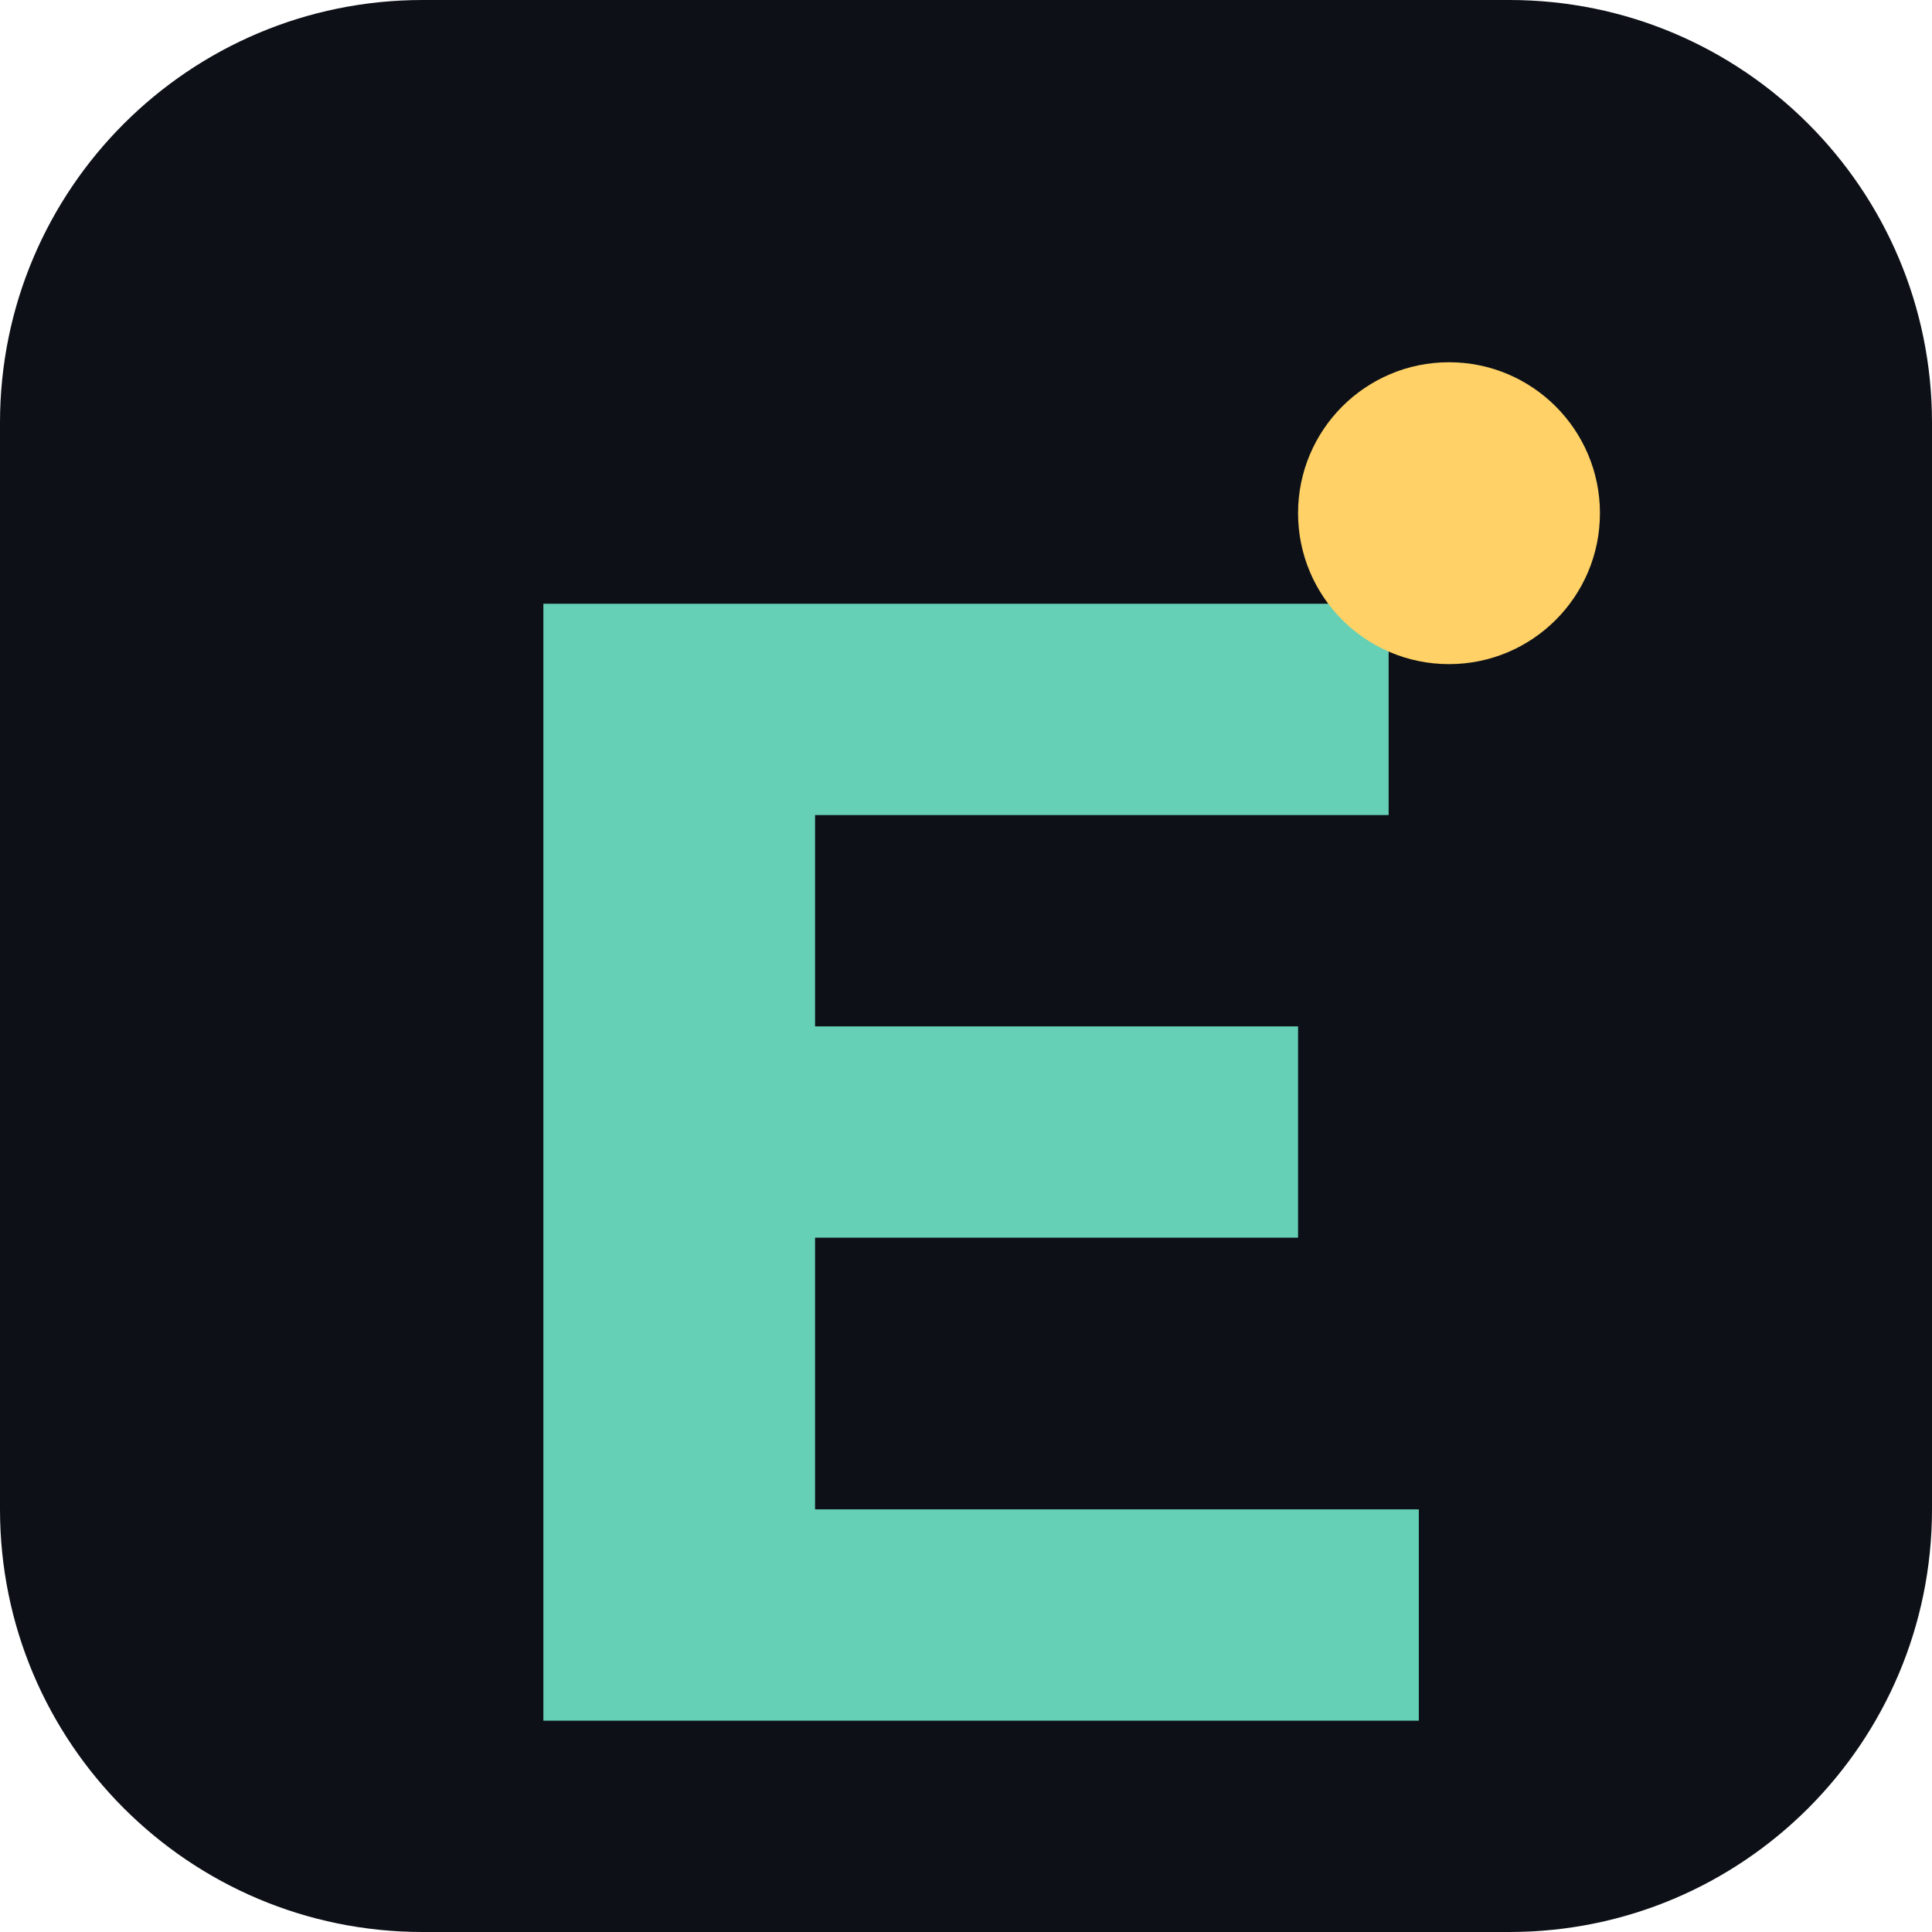
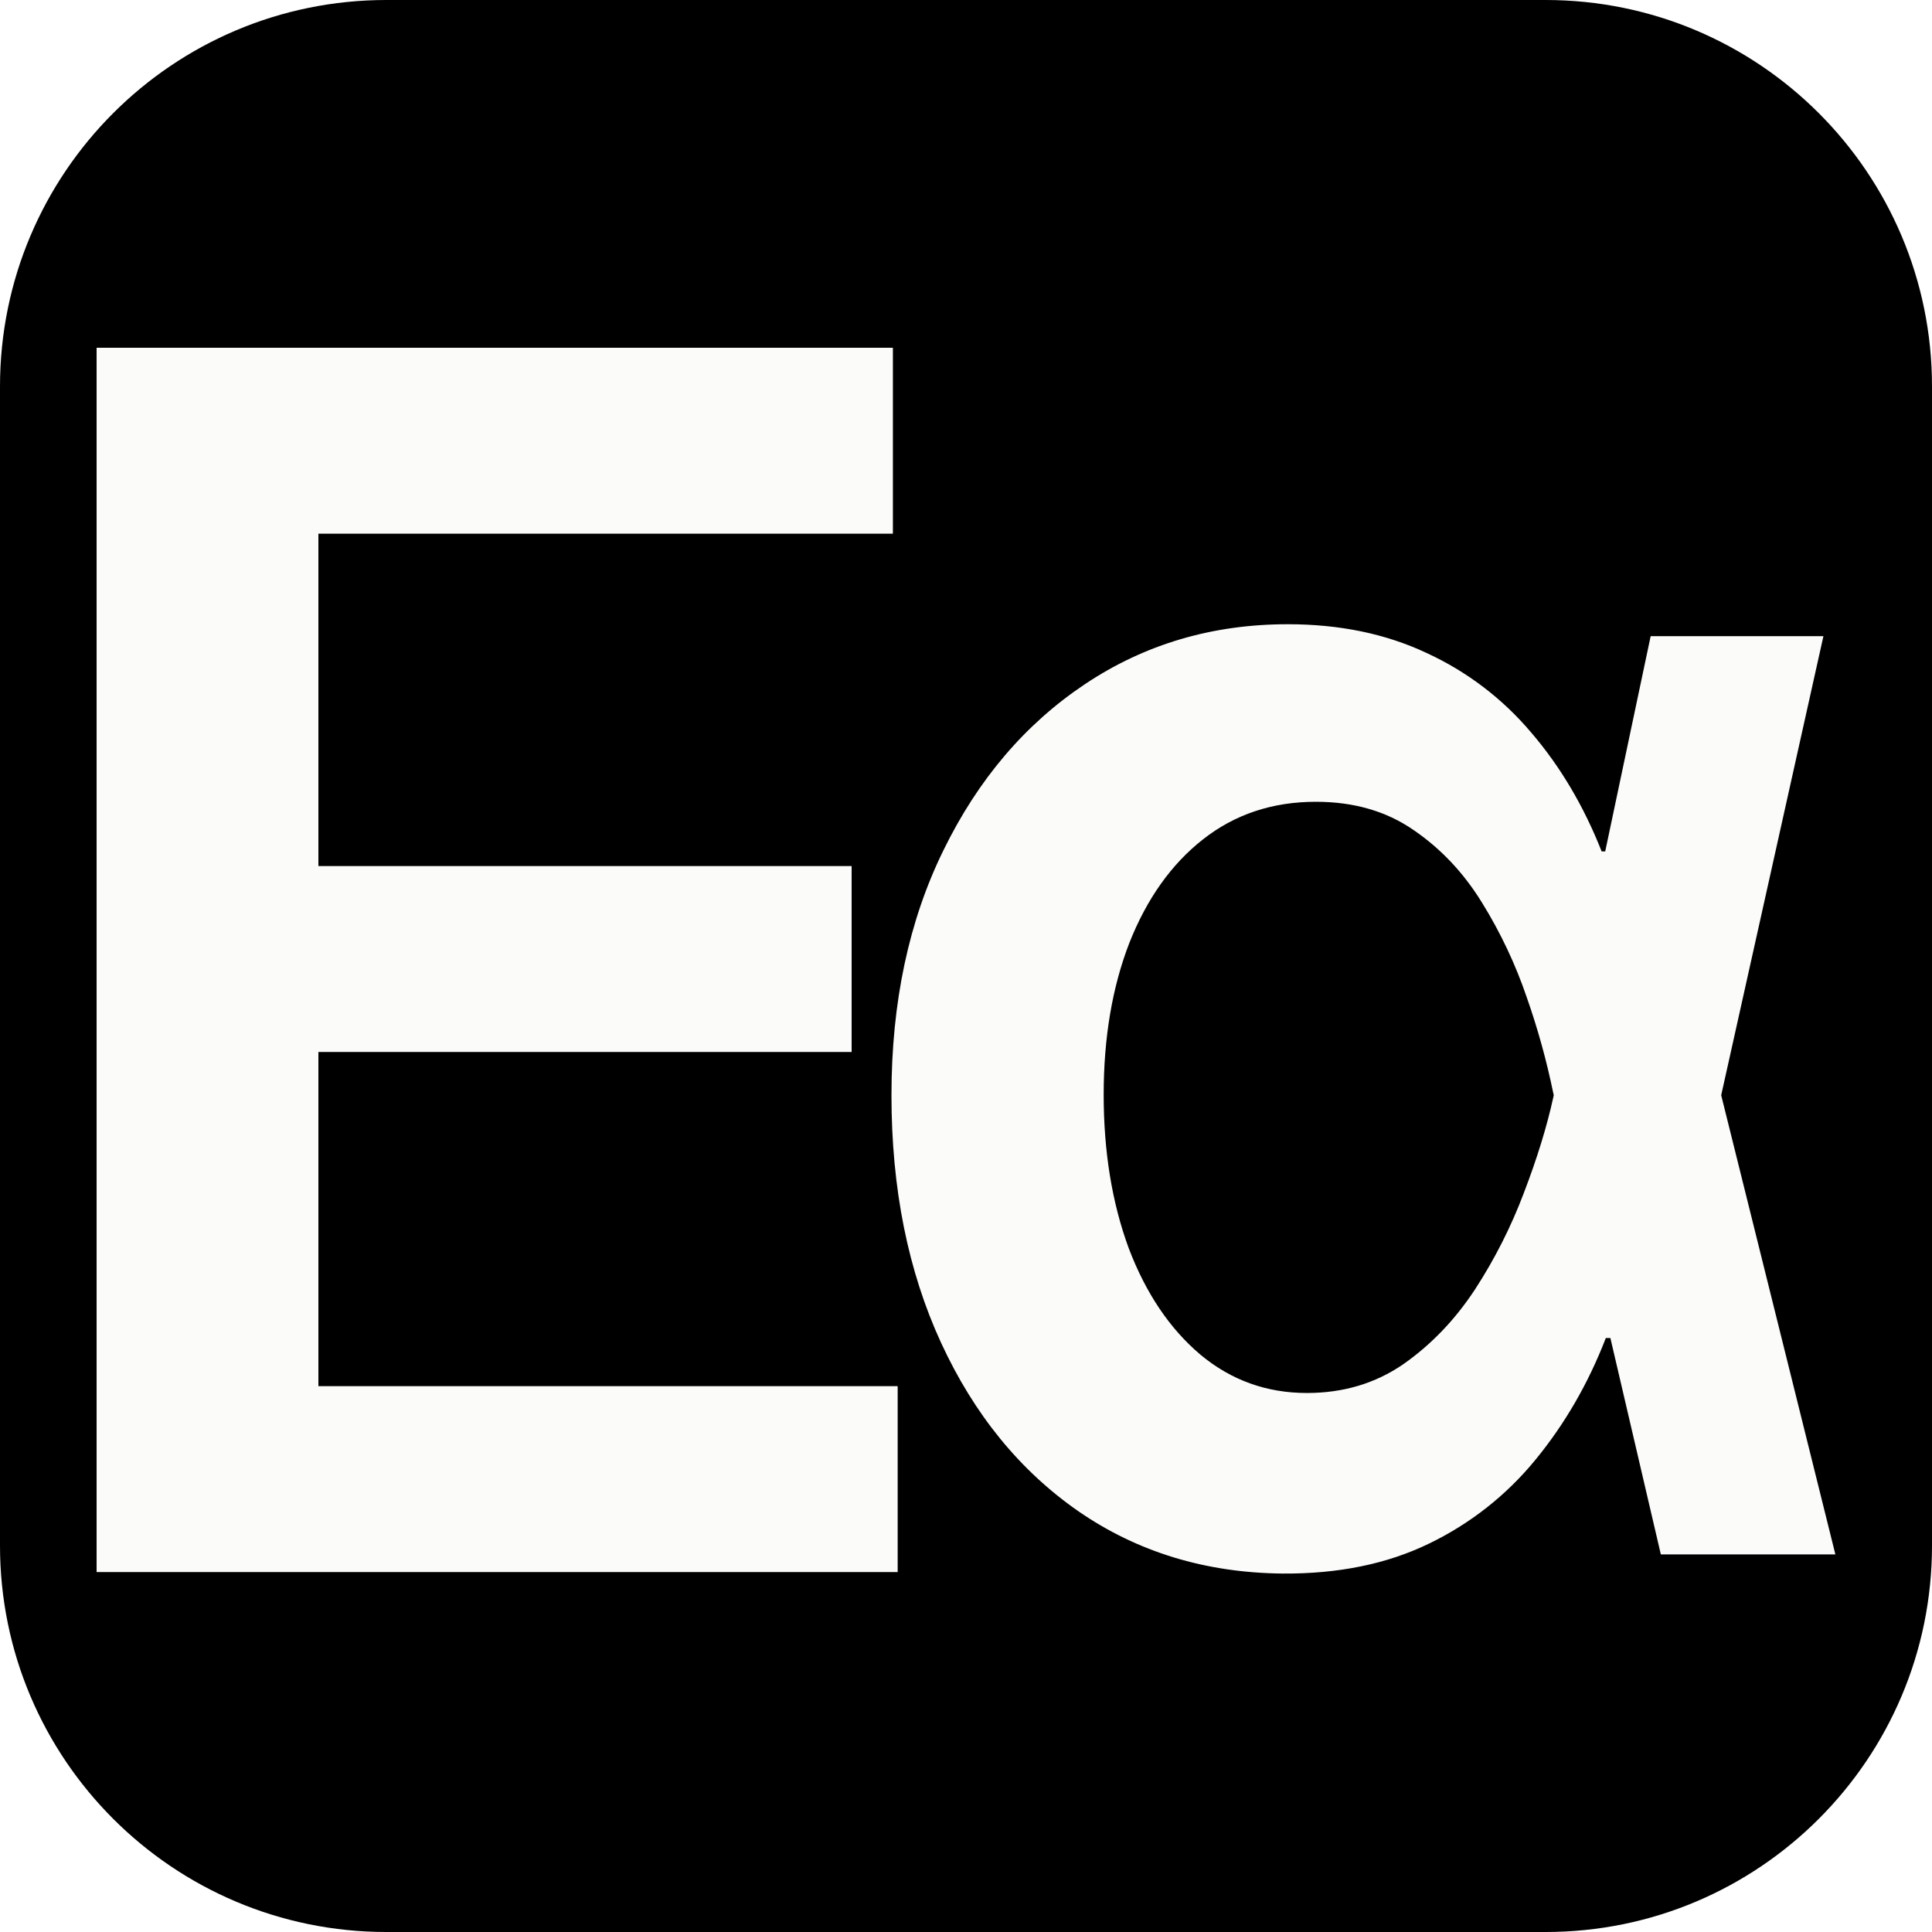
- <svg xmlns="http://www.w3.org/2000/svg" viewBox="0 0 64 64" role="img" aria-label="Ennodia">
-   <rect width="64" height="64" rx="14" fill="#0d1117" />
-   <path d="M18 20h28v7H27v7h16v7H27v9h20v7H18V20Z" fill="#65d0b6" />
-   <circle cx="48" cy="17" r="5" fill="#ffd166" />
+ <svg xmlns="http://www.w3.org/2000/svg" width="100" height="100" fill="none" viewBox="0 0 100 100">
+   <rect width="100" height="100" fill="#000" rx="20" />
+   <path fill="#fbfbfa" d="M5 81.37V18h41.216v9.623H16.48v17.204h27.6v9.623h-27.6v17.297h29.983v9.623z" />
+   <path fill="#fbfbfa" d="M66.378 81.447q-5.971-.062-10.551-3.218-4.55-3.156-7.117-8.726t-2.568-12.81q0-7.21 2.692-12.686 2.691-5.508 7.333-8.602 4.64-3.095 10.49-3.095 4.022 0 7.178 1.486a15.6 15.6 0 0 1 5.415 4.115q2.259 2.63 3.651 6.158h3.59l2.568 12.5 5.94 23.888h-9.034l-5.57-23.888a38 38 0 0 0-1.361-4.92 24 24 0 0 0-2.321-4.92q-1.424-2.32-3.558-3.774Q71.05 41.5 68.11 41.5q-3.373 0-5.848 1.949-2.445 1.918-3.806 5.353-1.33 3.435-1.33 7.86t1.299 7.952q1.33 3.495 3.713 5.507 2.382 1.98 5.508 1.98 2.815 0 4.981-1.485 2.166-1.516 3.714-3.868a26 26 0 0 0 2.537-5.012q1.02-2.661 1.516-4.92l5.044-23.888h8.942l-5.32 23.889-2.57 12.439h-3.373q-1.362 3.527-3.651 6.312a16.2 16.2 0 0 1-5.508 4.332q-3.25 1.578-7.58 1.547" />
</svg>
